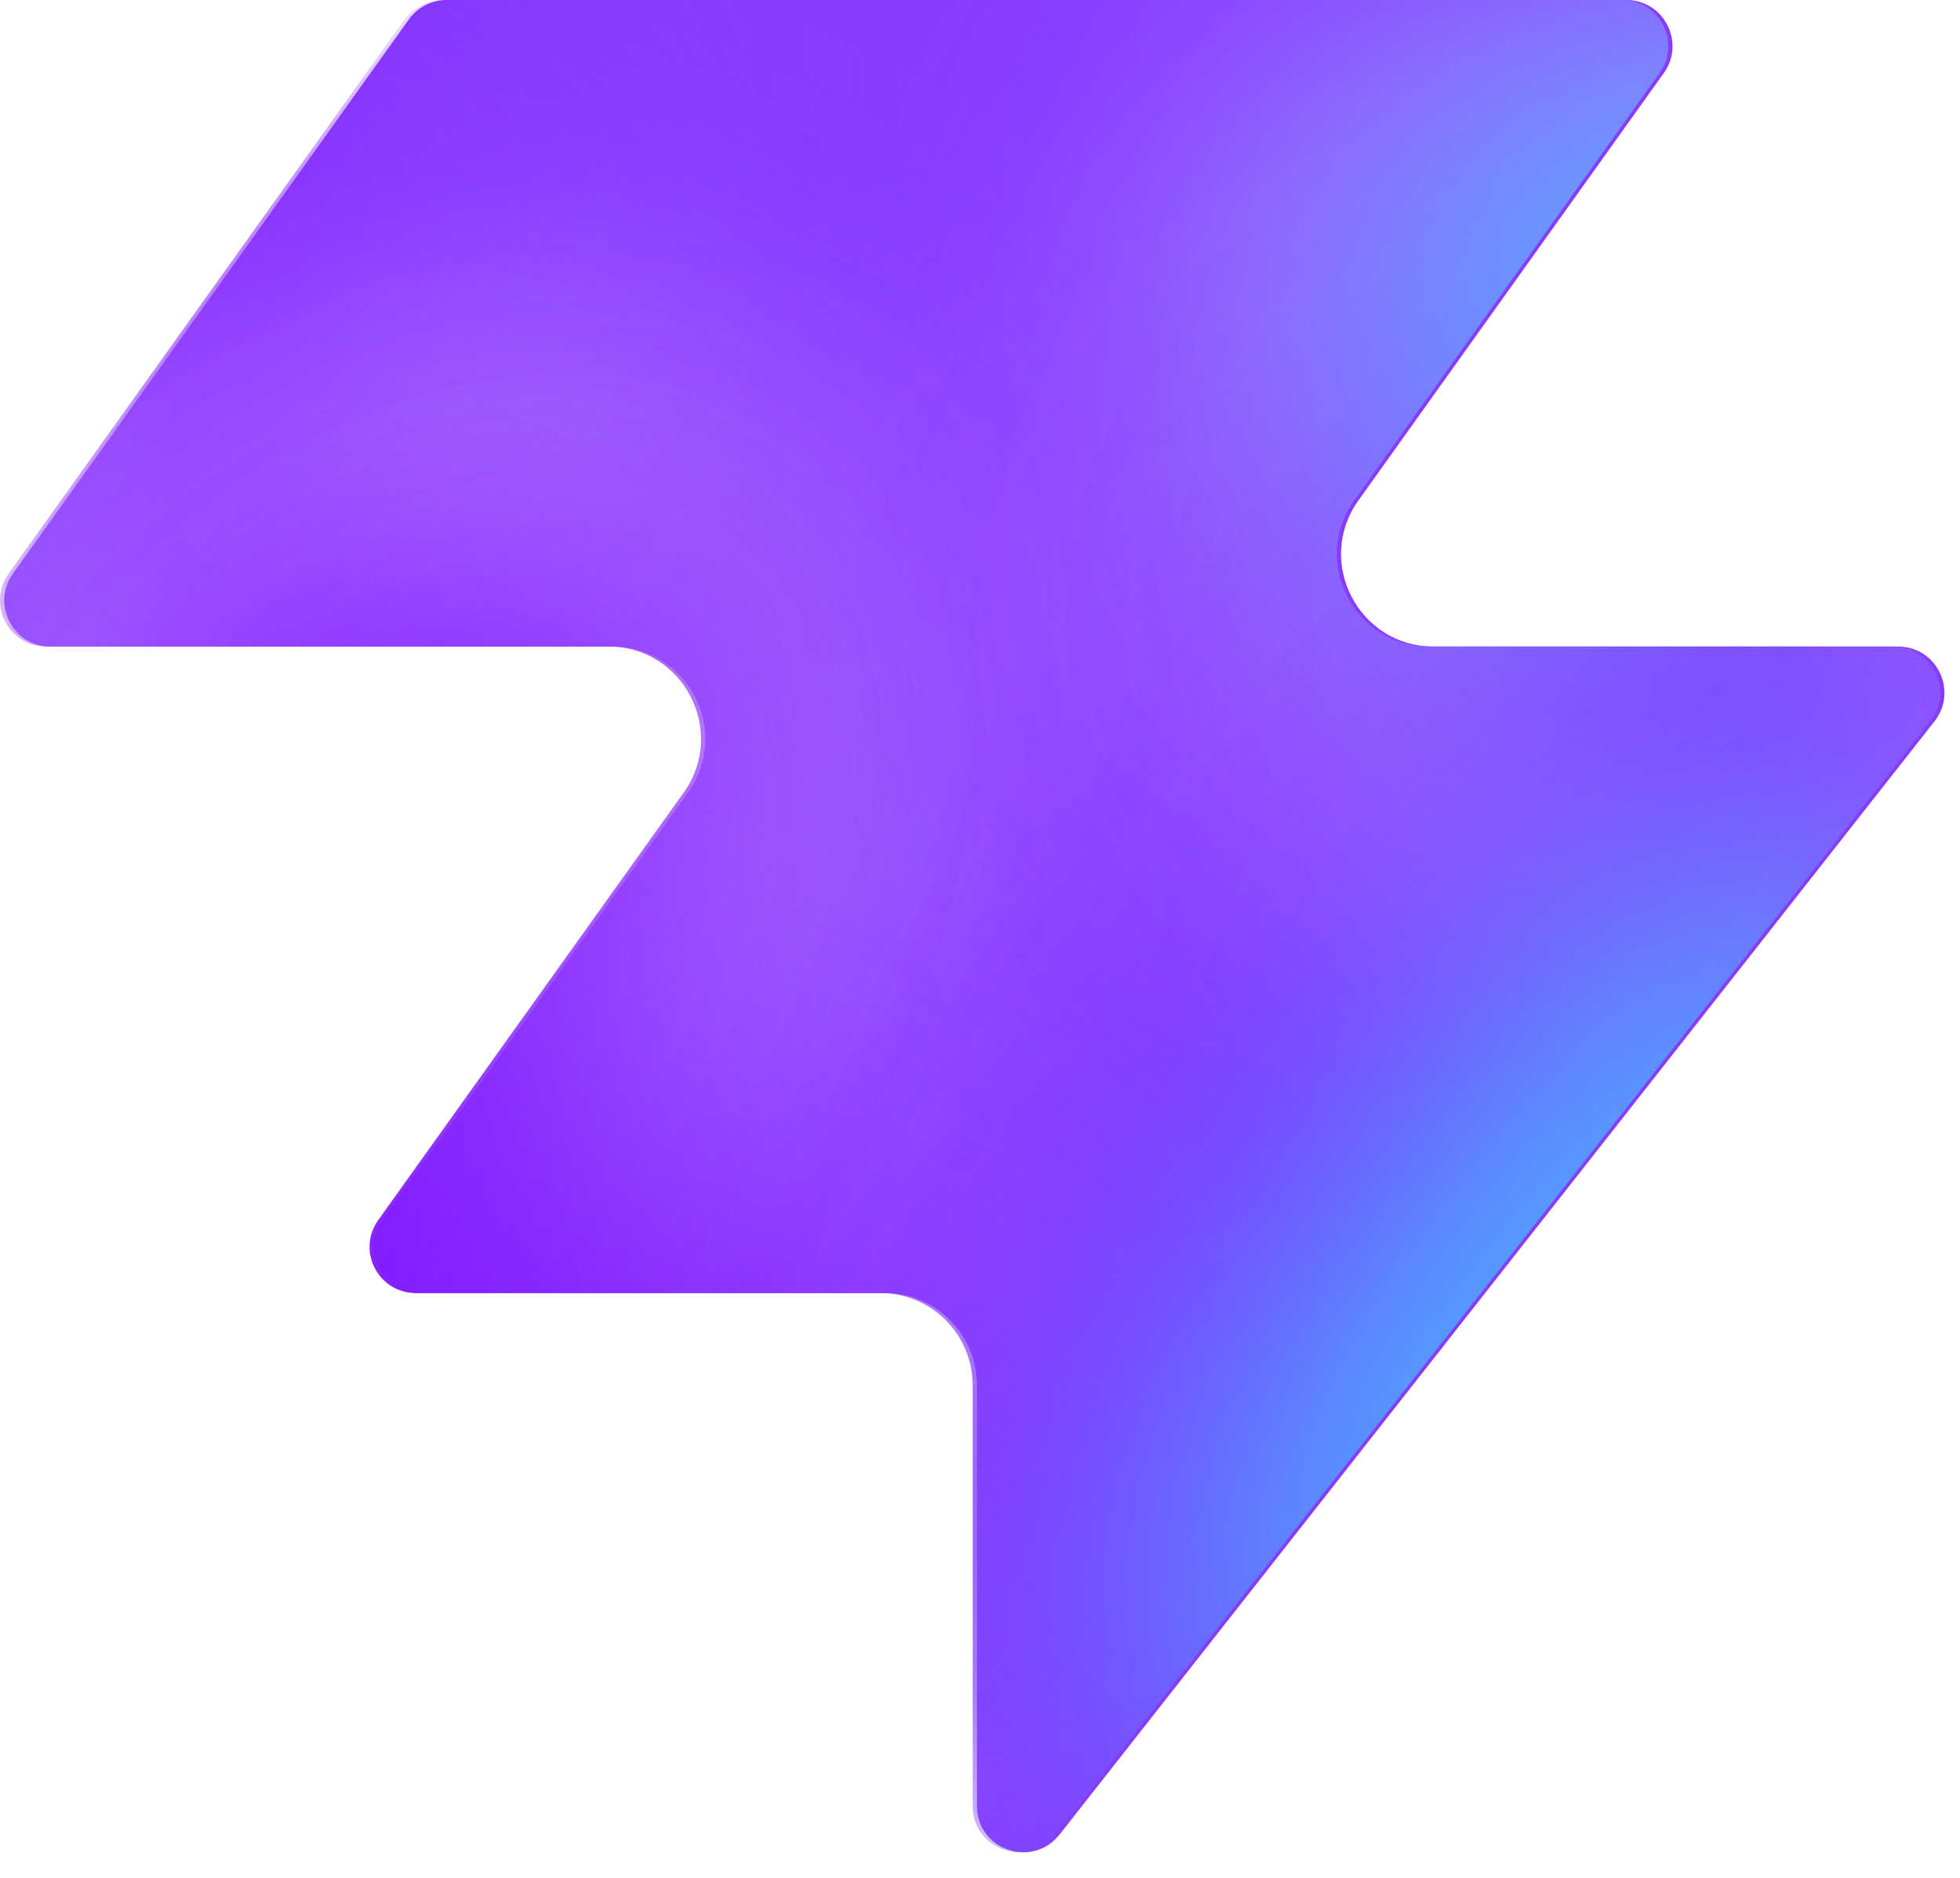
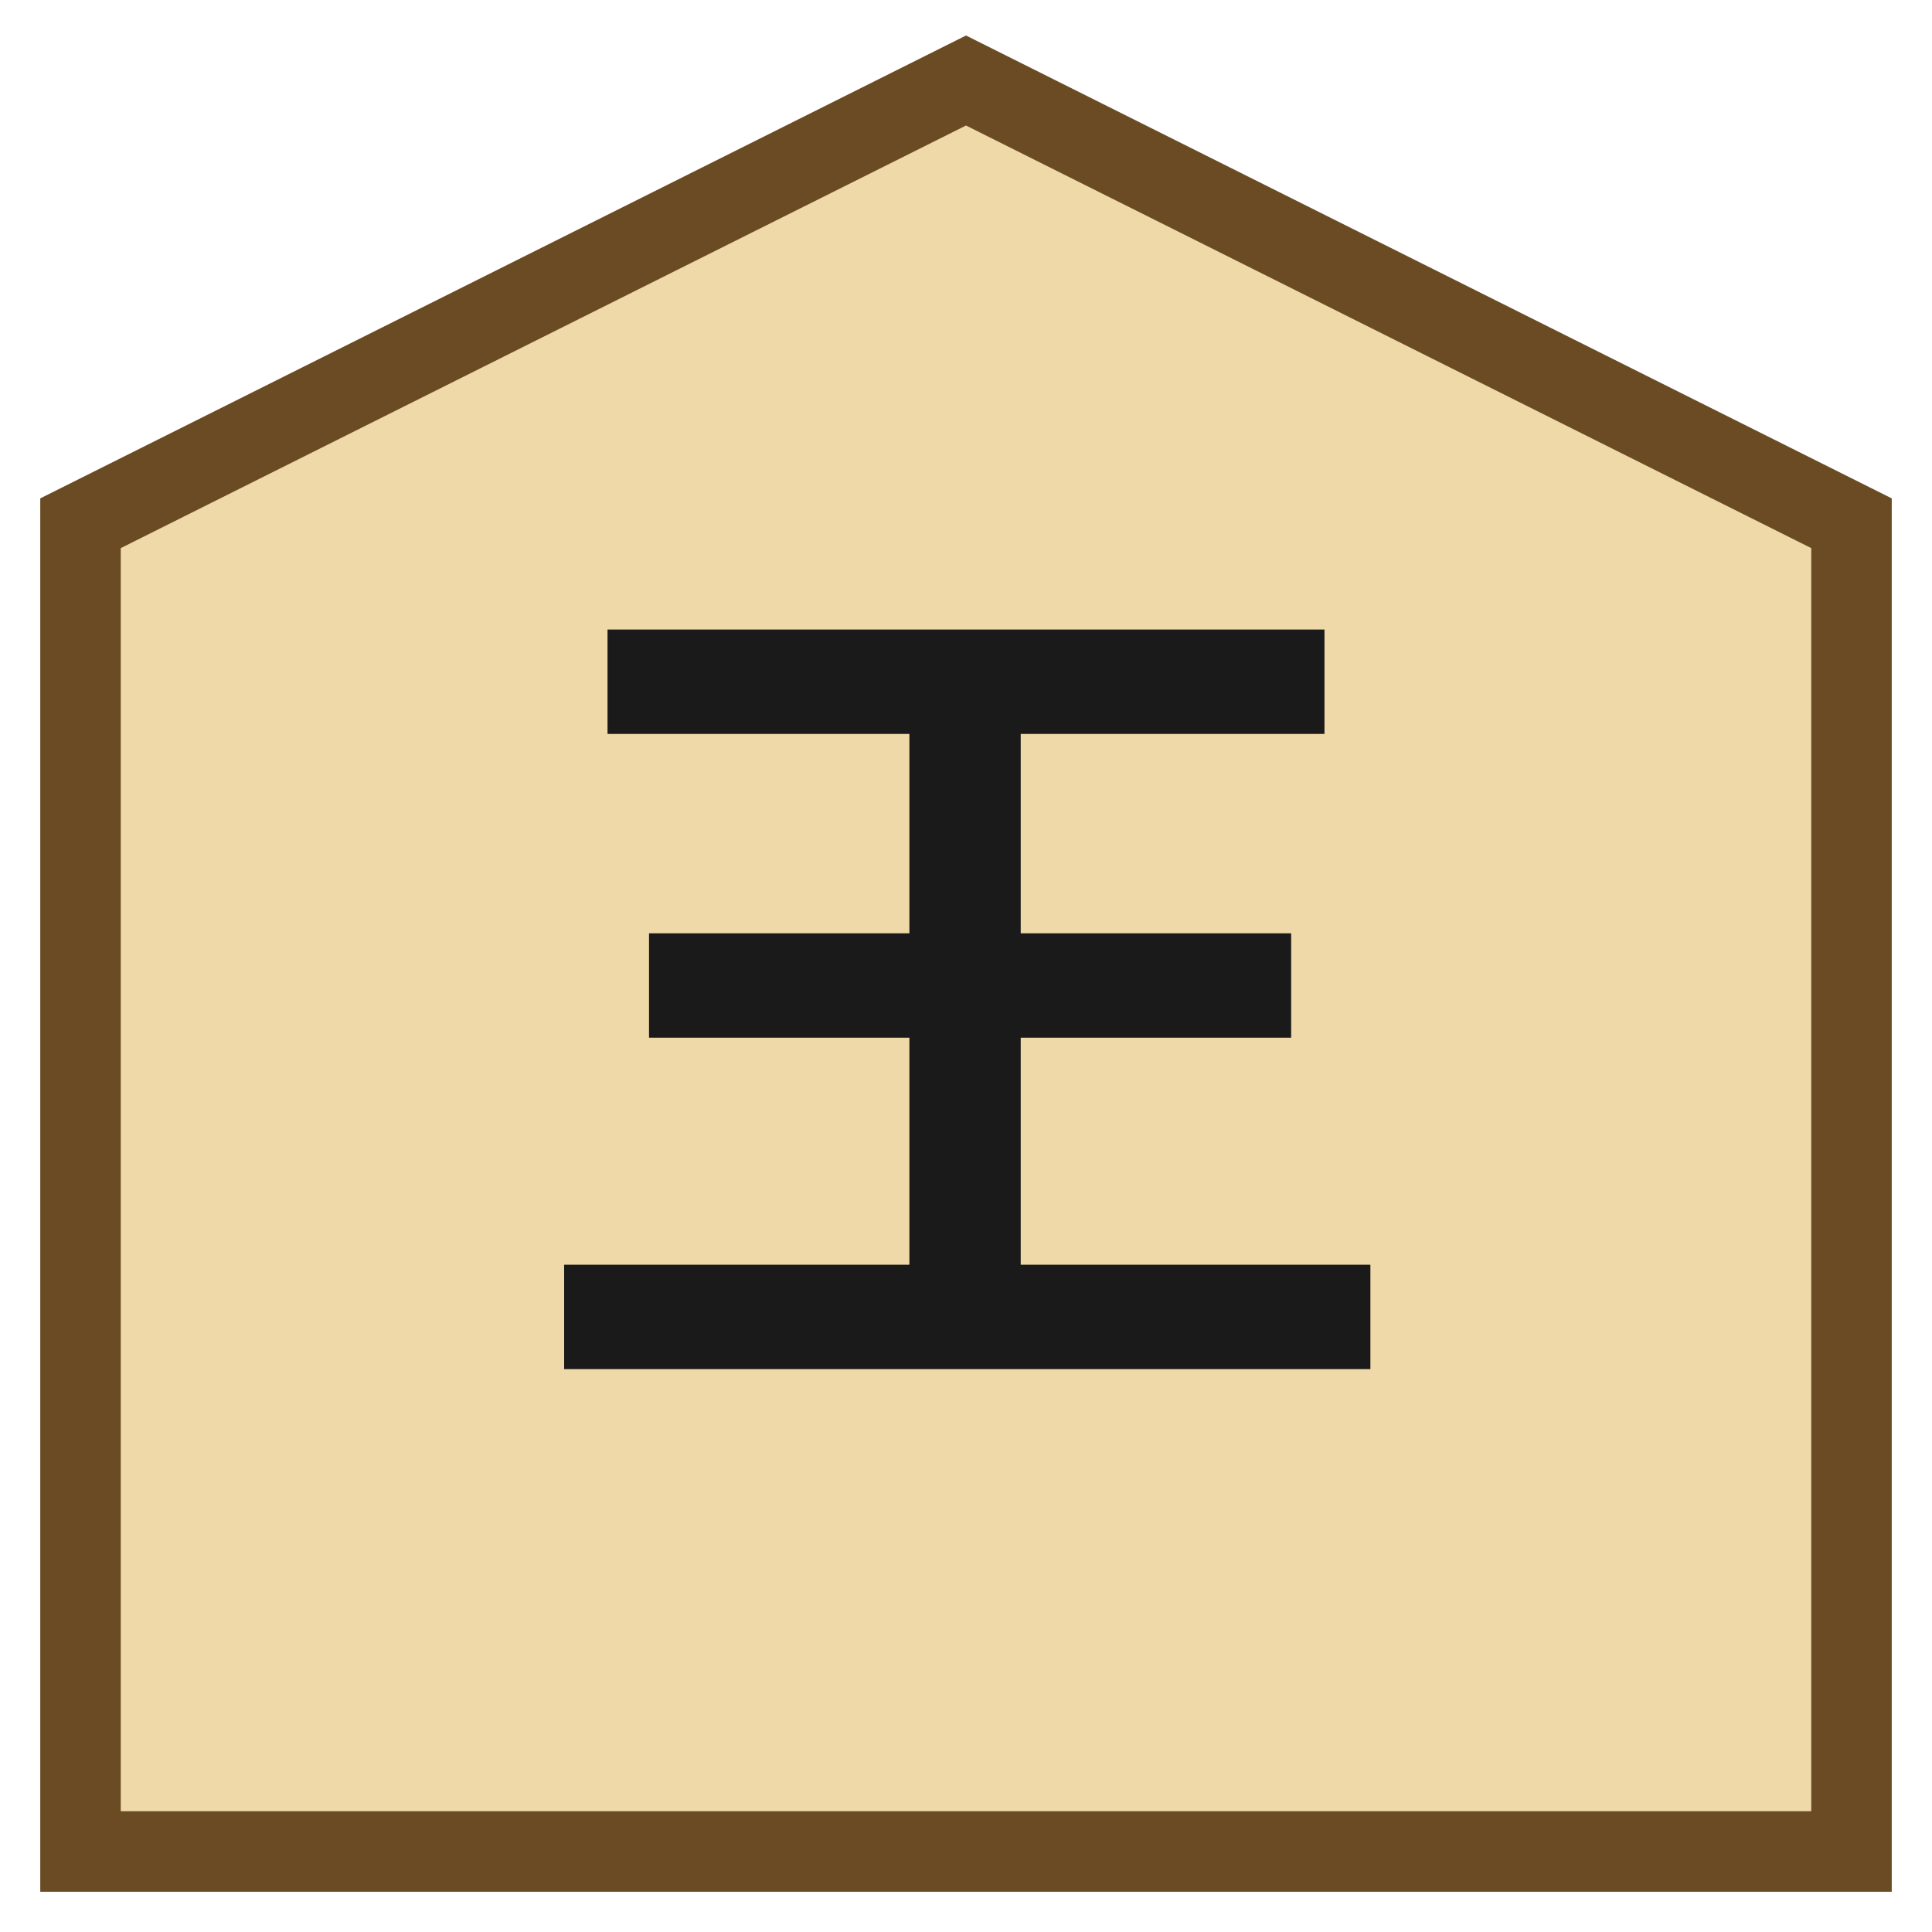
- <svg xmlns="http://www.w3.org/2000/svg" width="48" height="46" fill="none" viewBox="0 0 48 46">
-   <path fill="#863bff" d="M25.946 44.938c-.664.845-2.021.375-2.021-.698V33.937a2.26 2.26 0 0 0-2.262-2.262H10.287c-.92 0-1.456-1.04-.92-1.788l7.48-10.471c1.07-1.497 0-3.578-1.842-3.578H1.237c-.92 0-1.456-1.04-.92-1.788L10.013.474c.214-.297.556-.474.92-.474h28.894c.92 0 1.456 1.04.92 1.788l-7.48 10.471c-1.07 1.498 0 3.579 1.842 3.579h11.377c.943 0 1.473 1.088.89 1.83L25.947 44.94z" style="fill:#863bff;fill:color(display-p3 .525 .23 1);fill-opacity:1" />
-   <mask id="a" width="48" height="46" x="0" y="0" maskUnits="userSpaceOnUse" style="mask-type:alpha">
-     <path fill="#000" d="M25.842 44.938c-.664.844-2.021.375-2.021-.698V33.937a2.26 2.26 0 0 0-2.262-2.262H10.183c-.92 0-1.456-1.04-.92-1.788l7.48-10.471c1.07-1.498 0-3.579-1.842-3.579H1.133c-.92 0-1.456-1.04-.92-1.787L9.91.473c.214-.297.556-.474.92-.474h28.894c.92 0 1.456 1.04.92 1.788l-7.48 10.471c-1.07 1.498 0 3.578 1.842 3.578h11.377c.943 0 1.473 1.088.89 1.832L25.843 44.94z" style="fill:#000;fill-opacity:1" />
-   </mask>
-   <g mask="url(#a)">
-     <g filter="url(#b)">
-       <ellipse cx="5.508" cy="14.704" fill="#ede6ff" rx="5.508" ry="14.704" style="fill:#ede6ff;fill:color(display-p3 .927 .903 1);fill-opacity:1" transform="matrix(.00324 1 1 -.00324 -4.47 31.516)" />
-     </g>
-     <g filter="url(#c)">
-       <ellipse cx="10.399" cy="29.851" fill="#ede6ff" rx="10.399" ry="29.851" style="fill:#ede6ff;fill:color(display-p3 .927 .903 1);fill-opacity:1" transform="matrix(.00324 1 1 -.00324 -39.328 7.883)" />
-     </g>
-     <g filter="url(#d)">
-       <ellipse cx="5.508" cy="30.487" fill="#7e14ff" rx="5.508" ry="30.487" style="fill:#7e14ff;fill:color(display-p3 .492 .077 1);fill-opacity:1" transform="rotate(89.814 -25.913 -14.639)scale(1 -1)" />
-     </g>
-     <g filter="url(#e)">
-       <ellipse cx="5.508" cy="30.599" fill="#7e14ff" rx="5.508" ry="30.599" style="fill:#7e14ff;fill:color(display-p3 .492 .077 1);fill-opacity:1" transform="rotate(89.814 -32.644 -3.334)scale(1 -1)" />
-     </g>
-     <g filter="url(#f)">
-       <ellipse cx="5.508" cy="30.599" fill="#7e14ff" rx="5.508" ry="30.599" style="fill:#7e14ff;fill:color(display-p3 .492 .077 1);fill-opacity:1" transform="matrix(.00324 1 1 -.00324 -34.34 30.47)" />
-     </g>
-     <g filter="url(#g)">
-       <ellipse cx="14.072" cy="22.078" fill="#ede6ff" rx="14.072" ry="22.078" style="fill:#ede6ff;fill:color(display-p3 .927 .903 1);fill-opacity:1" transform="rotate(93.35 24.506 48.493)scale(-1 1)" />
-     </g>
-     <g filter="url(#h)">
-       <ellipse cx="3.47" cy="21.501" fill="#7e14ff" rx="3.47" ry="21.501" style="fill:#7e14ff;fill:color(display-p3 .492 .077 1);fill-opacity:1" transform="rotate(89.009 28.708 47.59)scale(-1 1)" />
-     </g>
-     <g filter="url(#i)">
-       <ellipse cx="3.47" cy="21.501" fill="#7e14ff" rx="3.47" ry="21.501" style="fill:#7e14ff;fill:color(display-p3 .492 .077 1);fill-opacity:1" transform="rotate(89.009 28.708 47.59)scale(-1 1)" />
-     </g>
-     <g filter="url(#j)">
-       <ellipse cx=".387" cy="8.972" fill="#7e14ff" rx="4.407" ry="29.108" style="fill:#7e14ff;fill:color(display-p3 .492 .077 1);fill-opacity:1" transform="rotate(39.51 .387 8.972)" />
-     </g>
-     <g filter="url(#k)">
-       <ellipse cx="47.523" cy="-6.092" fill="#7e14ff" rx="4.407" ry="29.108" style="fill:#7e14ff;fill:color(display-p3 .492 .077 1);fill-opacity:1" transform="rotate(37.892 47.523 -6.092)" />
-     </g>
-     <g filter="url(#l)">
-       <ellipse cx="41.412" cy="6.333" fill="#47bfff" rx="5.971" ry="9.665" style="fill:#47bfff;fill:color(display-p3 .28 .748 1);fill-opacity:1" transform="rotate(37.892 41.412 6.333)" />
-     </g>
-     <g filter="url(#m)">
-       <ellipse cx="-1.879" cy="38.332" fill="#7e14ff" rx="4.407" ry="29.108" style="fill:#7e14ff;fill:color(display-p3 .492 .077 1);fill-opacity:1" transform="rotate(37.892 -1.88 38.332)" />
-     </g>
-     <g filter="url(#n)">
-       <ellipse cx="-1.879" cy="38.332" fill="#7e14ff" rx="4.407" ry="29.108" style="fill:#7e14ff;fill:color(display-p3 .492 .077 1);fill-opacity:1" transform="rotate(37.892 -1.88 38.332)" />
-     </g>
-     <g filter="url(#o)">
-       <ellipse cx="35.651" cy="29.907" fill="#7e14ff" rx="4.407" ry="29.108" style="fill:#7e14ff;fill:color(display-p3 .492 .077 1);fill-opacity:1" transform="rotate(37.892 35.651 29.907)" />
-     </g>
-     <g filter="url(#p)">
-       <ellipse cx="38.418" cy="32.4" fill="#47bfff" rx="5.971" ry="15.297" style="fill:#47bfff;fill:color(display-p3 .28 .748 1);fill-opacity:1" transform="rotate(37.892 38.418 32.4)" />
-     </g>
-   </g>
-   <defs>
-     <filter id="b" width="60.045" height="41.654" x="-19.77" y="16.149" color-interpolation-filters="sRGB" filterUnits="userSpaceOnUse">
-       <feFlood flood-opacity="0" result="BackgroundImageFix" />
-       <feBlend in="SourceGraphic" in2="BackgroundImageFix" result="shape" />
-       <feGaussianBlur result="effect1_foregroundBlur_2002_17158" stdDeviation="7.659" />
-     </filter>
-     <filter id="c" width="90.34" height="51.437" x="-54.613" y="-7.533" color-interpolation-filters="sRGB" filterUnits="userSpaceOnUse">
-       <feFlood flood-opacity="0" result="BackgroundImageFix" />
-       <feBlend in="SourceGraphic" in2="BackgroundImageFix" result="shape" />
-       <feGaussianBlur result="effect1_foregroundBlur_2002_17158" stdDeviation="7.659" />
-     </filter>
-     <filter id="d" width="79.355" height="29.4" x="-49.64" y="2.03" color-interpolation-filters="sRGB" filterUnits="userSpaceOnUse">
-       <feFlood flood-opacity="0" result="BackgroundImageFix" />
-       <feBlend in="SourceGraphic" in2="BackgroundImageFix" result="shape" />
-       <feGaussianBlur result="effect1_foregroundBlur_2002_17158" stdDeviation="4.596" />
-     </filter>
-     <filter id="e" width="79.579" height="29.4" x="-45.045" y="20.029" color-interpolation-filters="sRGB" filterUnits="userSpaceOnUse">
-       <feFlood flood-opacity="0" result="BackgroundImageFix" />
-       <feBlend in="SourceGraphic" in2="BackgroundImageFix" result="shape" />
-       <feGaussianBlur result="effect1_foregroundBlur_2002_17158" stdDeviation="4.596" />
-     </filter>
-     <filter id="f" width="79.579" height="29.4" x="-43.513" y="21.178" color-interpolation-filters="sRGB" filterUnits="userSpaceOnUse">
-       <feFlood flood-opacity="0" result="BackgroundImageFix" />
-       <feBlend in="SourceGraphic" in2="BackgroundImageFix" result="shape" />
-       <feGaussianBlur result="effect1_foregroundBlur_2002_17158" stdDeviation="4.596" />
-     </filter>
-     <filter id="g" width="74.749" height="58.852" x="15.756" y="-17.901" color-interpolation-filters="sRGB" filterUnits="userSpaceOnUse">
-       <feFlood flood-opacity="0" result="BackgroundImageFix" />
-       <feBlend in="SourceGraphic" in2="BackgroundImageFix" result="shape" />
-       <feGaussianBlur result="effect1_foregroundBlur_2002_17158" stdDeviation="7.659" />
-     </filter>
-     <filter id="h" width="61.377" height="25.362" x="23.548" y="2.284" color-interpolation-filters="sRGB" filterUnits="userSpaceOnUse">
-       <feFlood flood-opacity="0" result="BackgroundImageFix" />
-       <feBlend in="SourceGraphic" in2="BackgroundImageFix" result="shape" />
-       <feGaussianBlur result="effect1_foregroundBlur_2002_17158" stdDeviation="4.596" />
-     </filter>
-     <filter id="i" width="61.377" height="25.362" x="23.548" y="2.284" color-interpolation-filters="sRGB" filterUnits="userSpaceOnUse">
-       <feFlood flood-opacity="0" result="BackgroundImageFix" />
-       <feBlend in="SourceGraphic" in2="BackgroundImageFix" result="shape" />
-       <feGaussianBlur result="effect1_foregroundBlur_2002_17158" stdDeviation="4.596" />
-     </filter>
-     <filter id="j" width="56.045" height="63.649" x="-27.636" y="-22.853" color-interpolation-filters="sRGB" filterUnits="userSpaceOnUse">
-       <feFlood flood-opacity="0" result="BackgroundImageFix" />
-       <feBlend in="SourceGraphic" in2="BackgroundImageFix" result="shape" />
-       <feGaussianBlur result="effect1_foregroundBlur_2002_17158" stdDeviation="4.596" />
-     </filter>
-     <filter id="k" width="54.814" height="64.646" x="20.116" y="-38.415" color-interpolation-filters="sRGB" filterUnits="userSpaceOnUse">
-       <feFlood flood-opacity="0" result="BackgroundImageFix" />
-       <feBlend in="SourceGraphic" in2="BackgroundImageFix" result="shape" />
-       <feGaussianBlur result="effect1_foregroundBlur_2002_17158" stdDeviation="4.596" />
-     </filter>
-     <filter id="l" width="33.541" height="35.313" x="24.641" y="-11.323" color-interpolation-filters="sRGB" filterUnits="userSpaceOnUse">
-       <feFlood flood-opacity="0" result="BackgroundImageFix" />
-       <feBlend in="SourceGraphic" in2="BackgroundImageFix" result="shape" />
-       <feGaussianBlur result="effect1_foregroundBlur_2002_17158" stdDeviation="4.596" />
-     </filter>
-     <filter id="m" width="54.814" height="64.646" x="-29.286" y="6.009" color-interpolation-filters="sRGB" filterUnits="userSpaceOnUse">
-       <feFlood flood-opacity="0" result="BackgroundImageFix" />
-       <feBlend in="SourceGraphic" in2="BackgroundImageFix" result="shape" />
-       <feGaussianBlur result="effect1_foregroundBlur_2002_17158" stdDeviation="4.596" />
-     </filter>
-     <filter id="n" width="54.814" height="64.646" x="-29.286" y="6.009" color-interpolation-filters="sRGB" filterUnits="userSpaceOnUse">
-       <feFlood flood-opacity="0" result="BackgroundImageFix" />
-       <feBlend in="SourceGraphic" in2="BackgroundImageFix" result="shape" />
-       <feGaussianBlur result="effect1_foregroundBlur_2002_17158" stdDeviation="4.596" />
-     </filter>
-     <filter id="o" width="54.814" height="64.646" x="8.244" y="-2.416" color-interpolation-filters="sRGB" filterUnits="userSpaceOnUse">
-       <feFlood flood-opacity="0" result="BackgroundImageFix" />
-       <feBlend in="SourceGraphic" in2="BackgroundImageFix" result="shape" />
-       <feGaussianBlur result="effect1_foregroundBlur_2002_17158" stdDeviation="4.596" />
-     </filter>
-     <filter id="p" width="39.409" height="43.623" x="18.713" y="10.588" color-interpolation-filters="sRGB" filterUnits="userSpaceOnUse">
-       <feFlood flood-opacity="0" result="BackgroundImageFix" />
-       <feBlend in="SourceGraphic" in2="BackgroundImageFix" result="shape" />
-       <feGaussianBlur result="effect1_foregroundBlur_2002_17158" stdDeviation="4.596" />
-     </filter>
-   </defs>
+ <svg xmlns="http://www.w3.org/2000/svg" width="48" height="48" viewBox="0 0 48 48">
+   <polygon points="24,2 46,13 46,46 2,46 2,13" fill="#f0d9a8" stroke="#6b4b23" stroke-width="2" />
+   <text x="24" y="33" font-family="serif" font-size="22" font-weight="700" fill="#1a1a1a" text-anchor="middle">王</text>
</svg>
